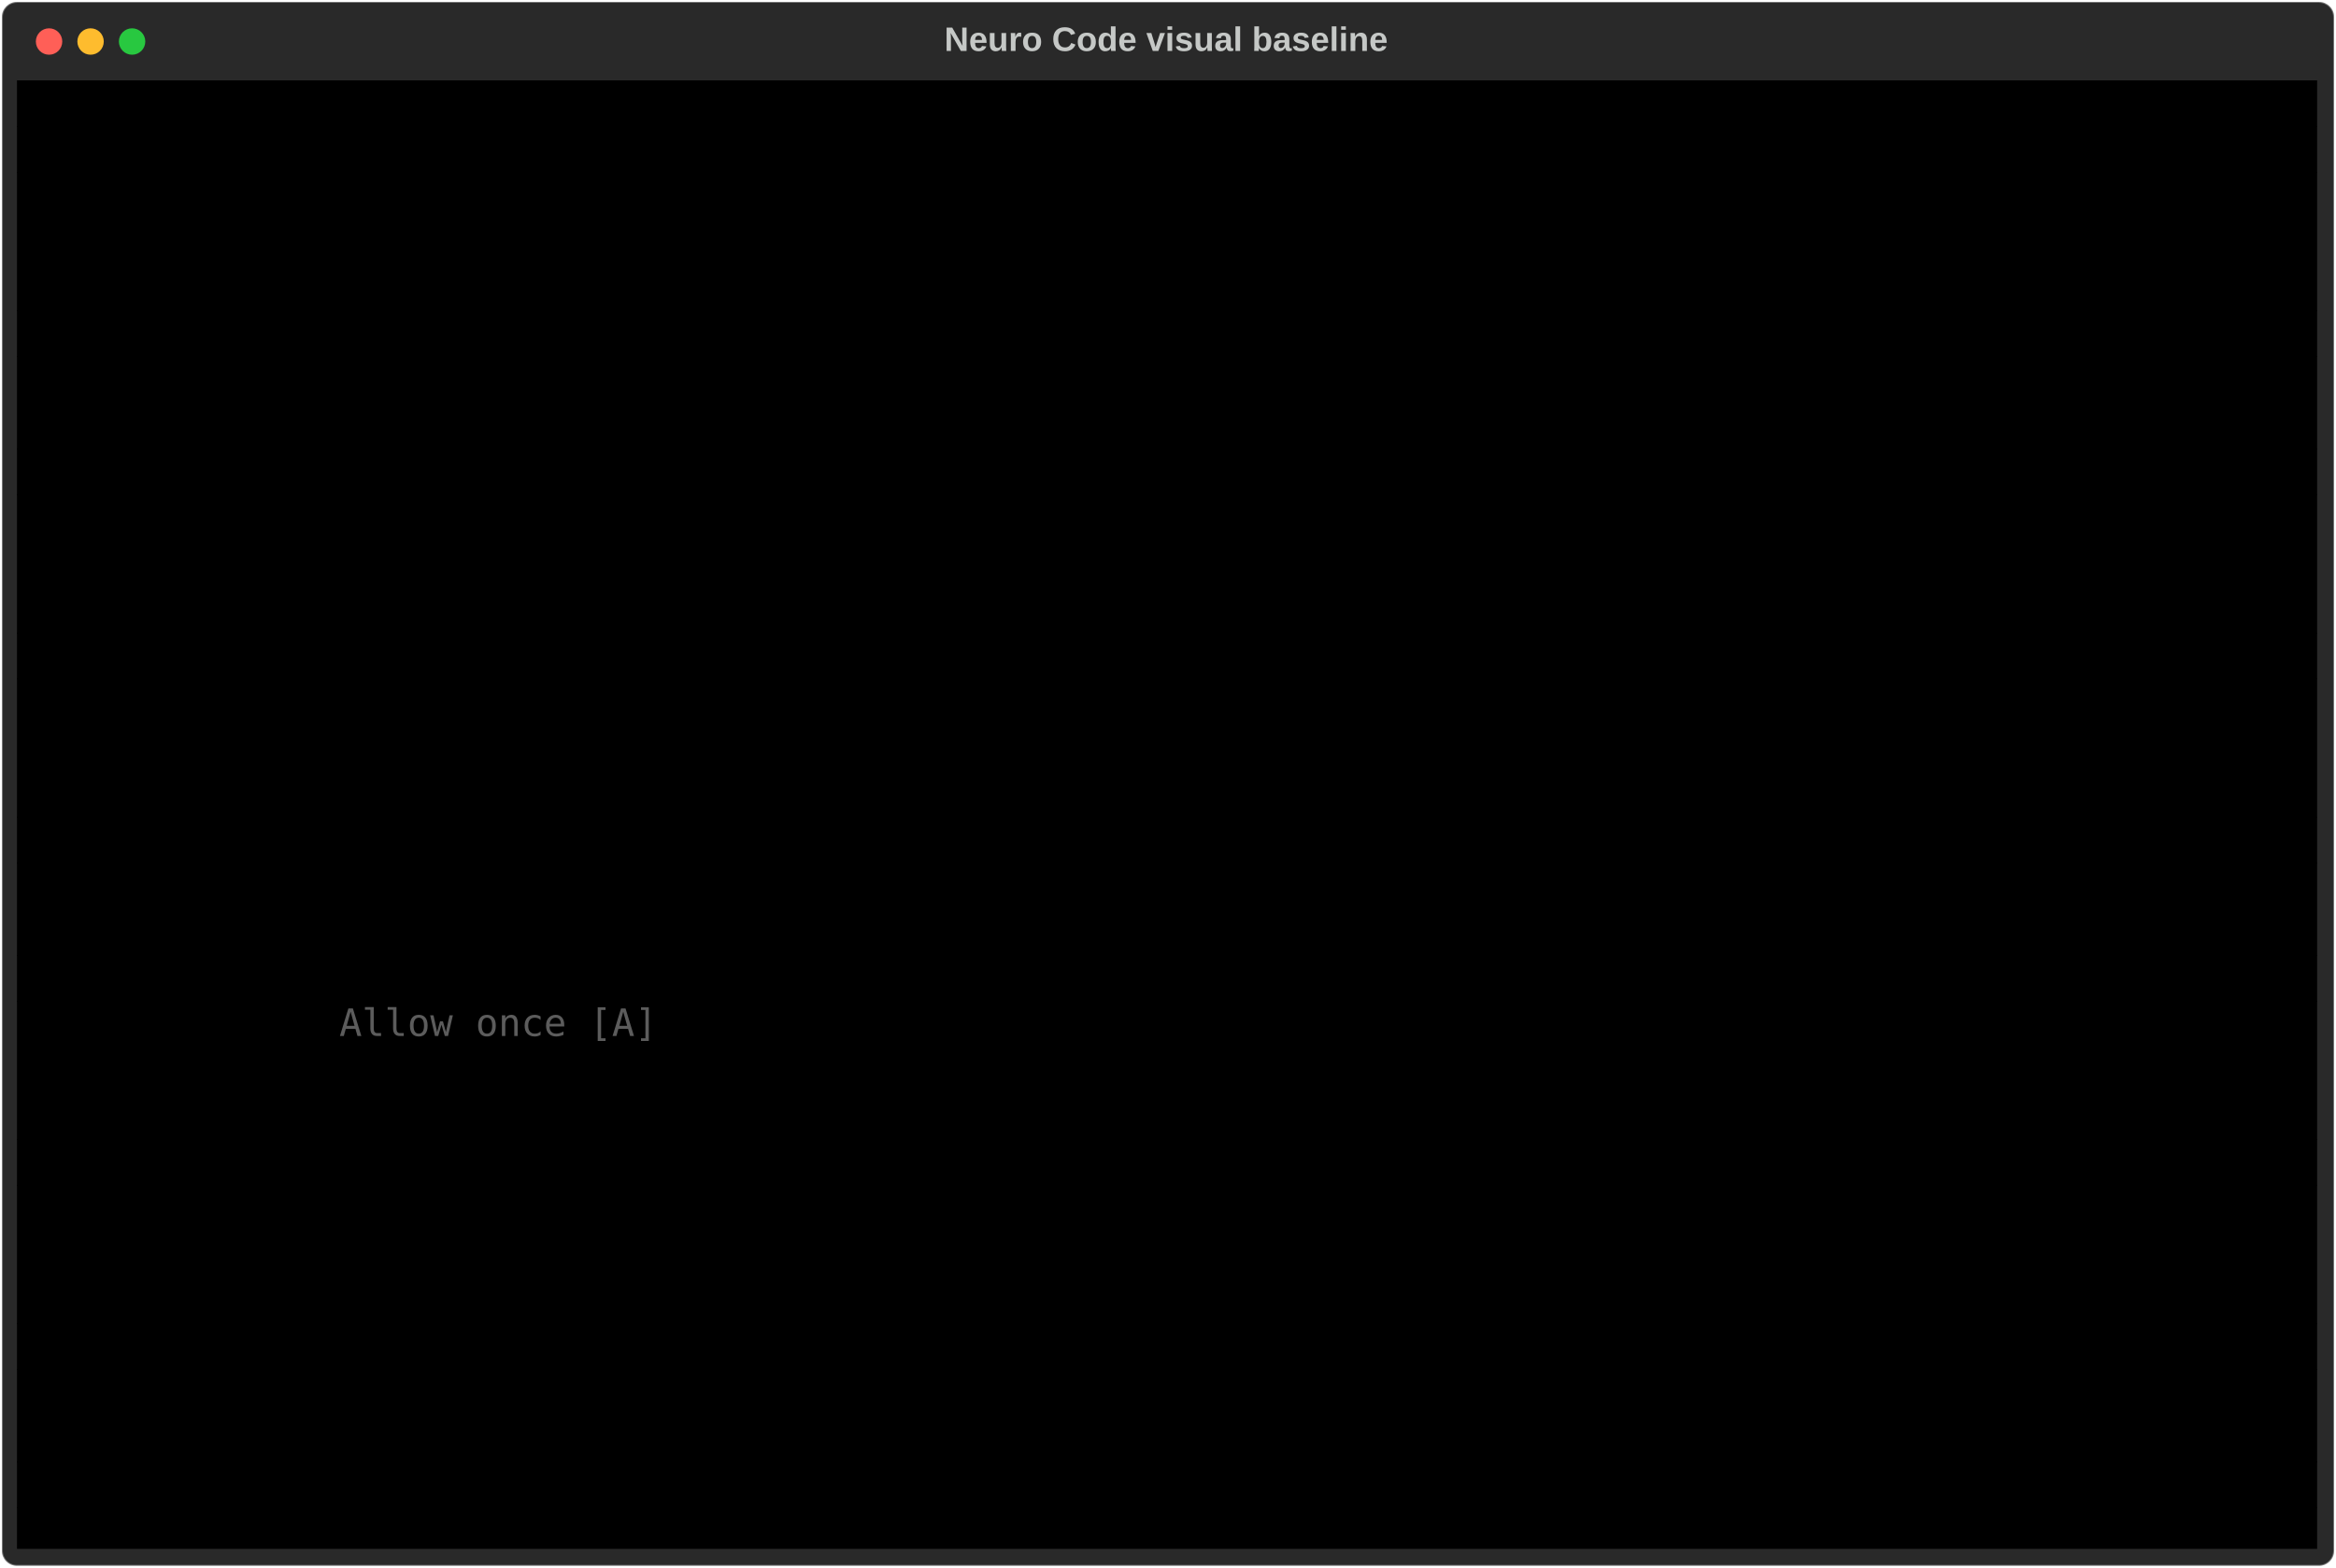
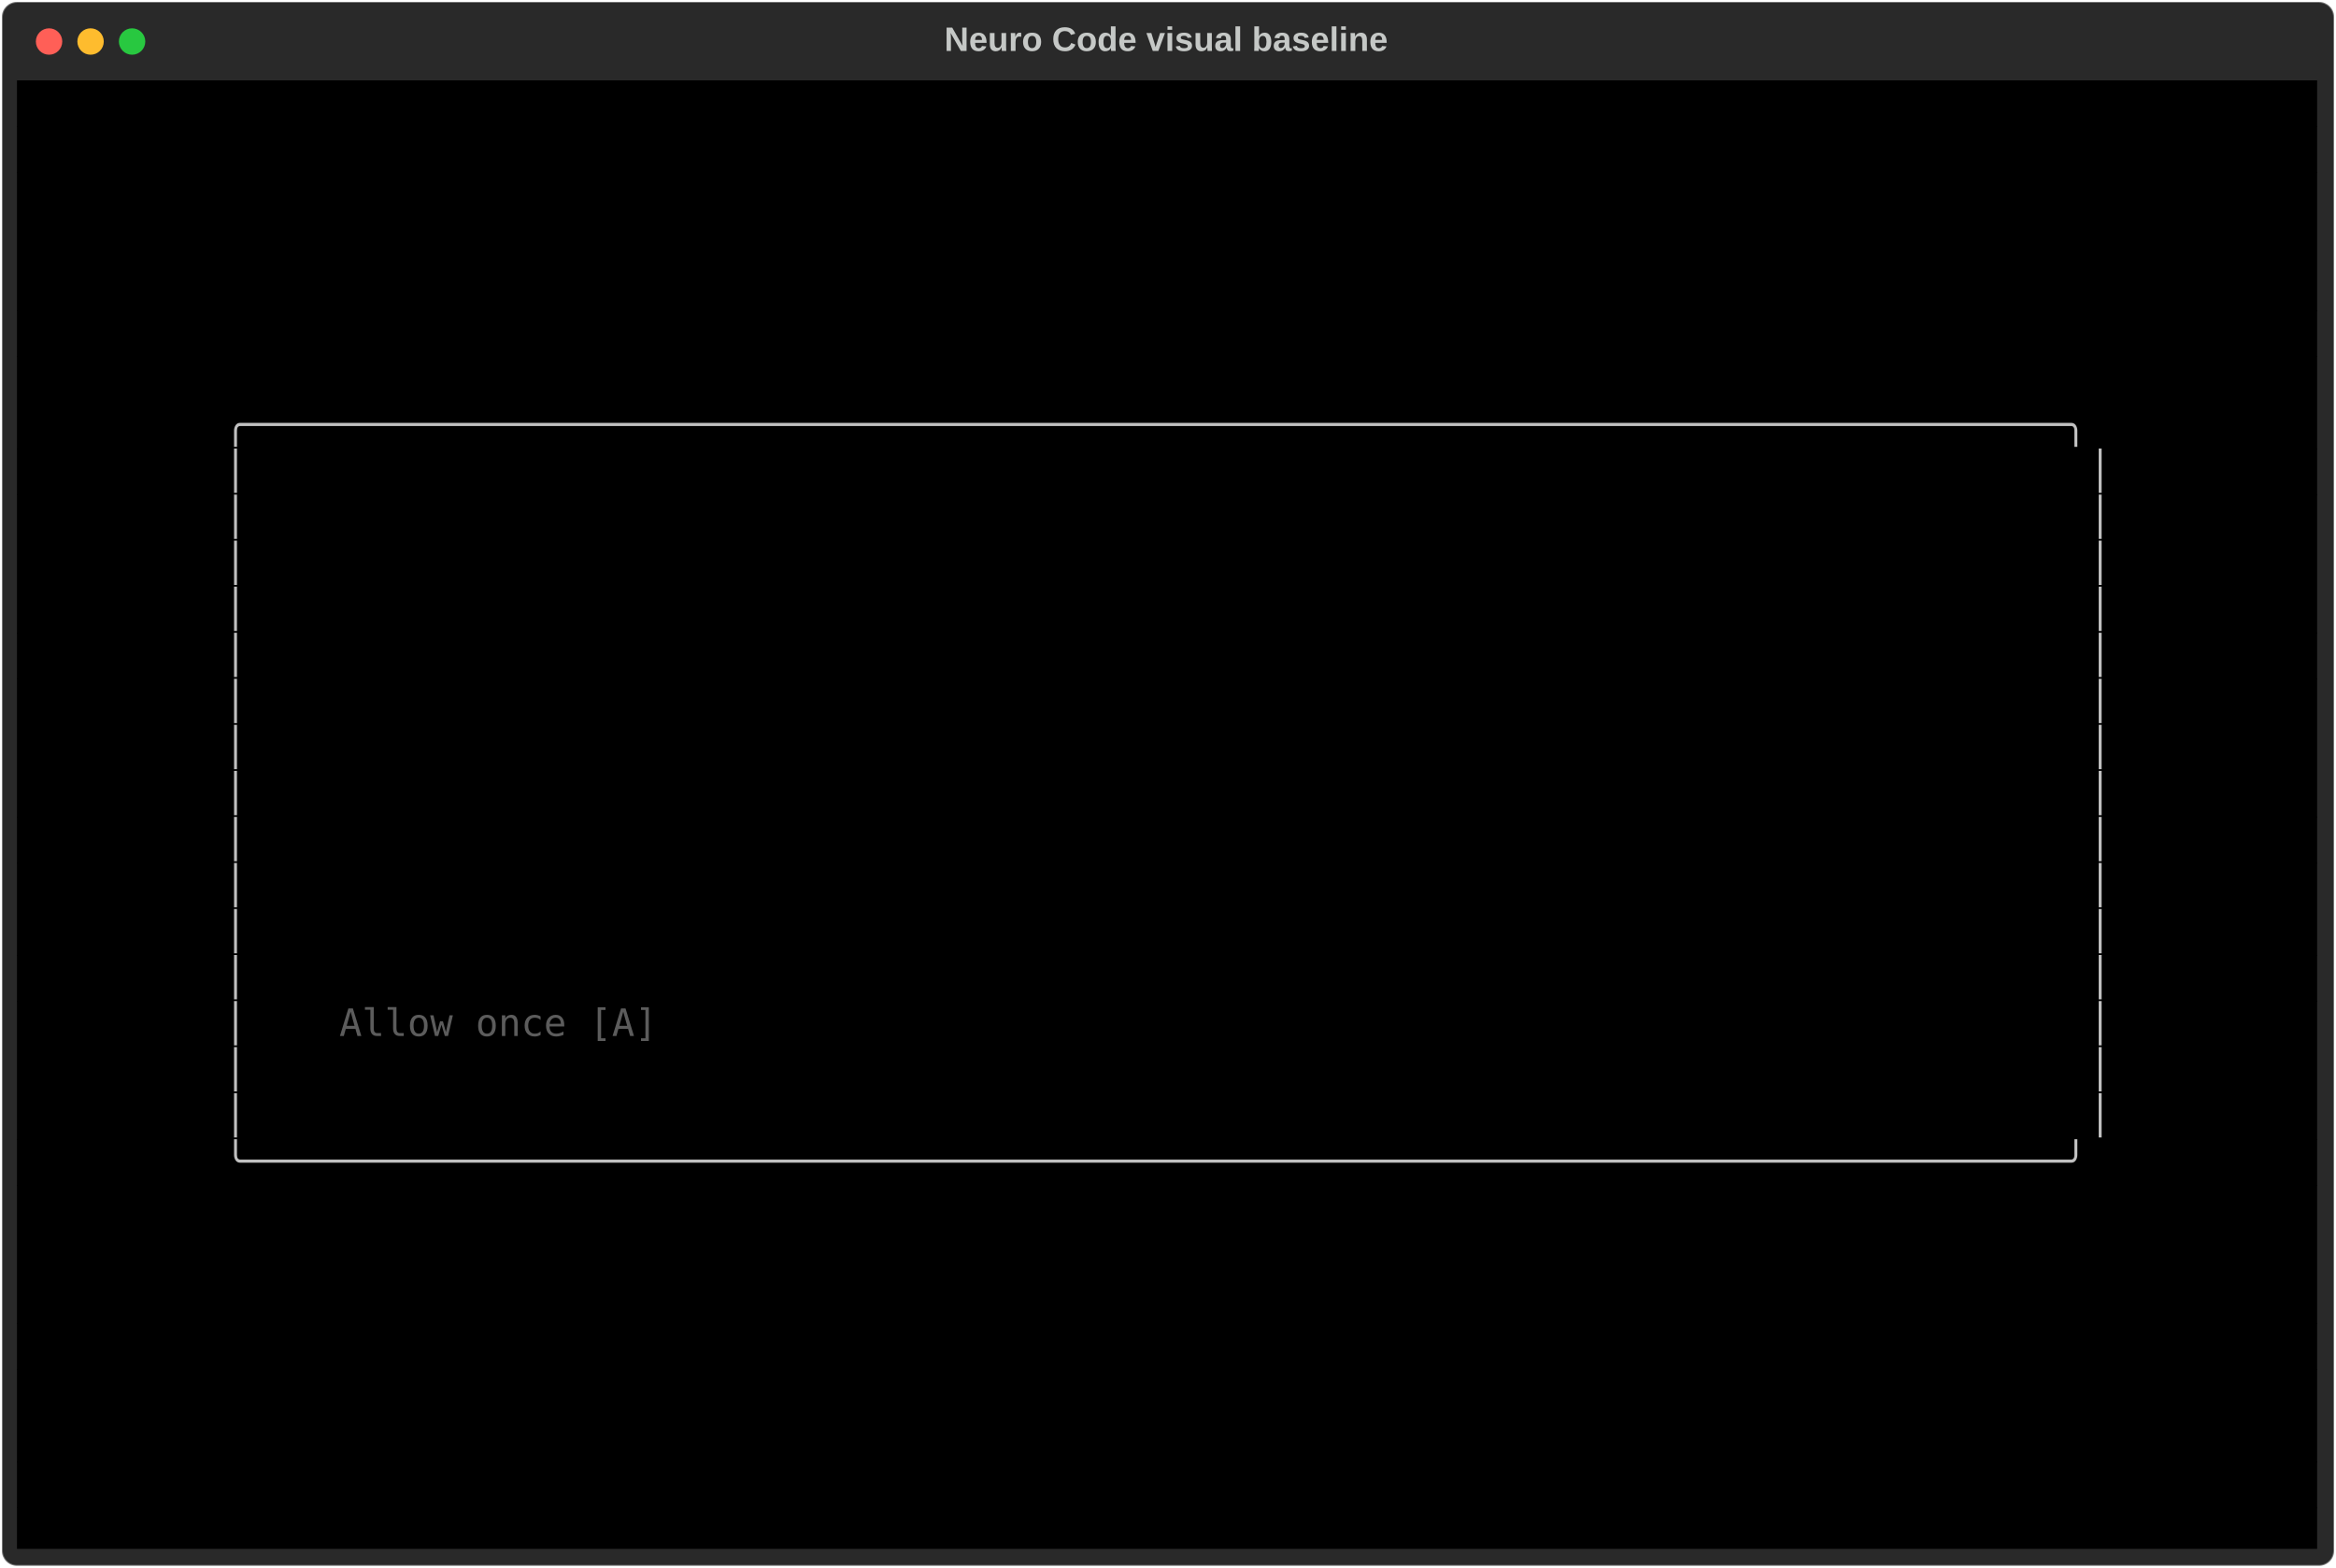
<svg xmlns="http://www.w3.org/2000/svg" class="rich-terminal" viewBox="0 0 1238 830.8">
  <style>

    @font-face {
        font-family: "Fira Code";
        src: local("FiraCode-Regular"),
                url("https://cdnjs.cloudflare.com/ajax/libs/firacode/6.2.0/woff2/FiraCode-Regular.woff2") format("woff2"),
                url("https://cdnjs.cloudflare.com/ajax/libs/firacode/6.2.0/woff/FiraCode-Regular.woff") format("woff");
        font-style: normal;
        font-weight: 400;
    }
    @font-face {
        font-family: "Fira Code";
        src: local("FiraCode-Bold"),
                url("https://cdnjs.cloudflare.com/ajax/libs/firacode/6.2.0/woff2/FiraCode-Bold.woff2") format("woff2"),
                url("https://cdnjs.cloudflare.com/ajax/libs/firacode/6.2.0/woff/FiraCode-Bold.woff") format("woff");
        font-style: bold;
        font-weight: 700;
    }

-     .terminal-1011024234-matrix {
+     .terminal-1577073930-matrix {
        font-family: Fira Code, monospace;
        font-size: 20px;
        line-height: 24.4px;
        font-variant-east-asian: full-width;
    }

-     .terminal-1011024234-title {
+     .terminal-1577073930-title {
        font-size: 18px;
        font-weight: bold;
        font-family: arial;
    }

-     .terminal-1011024234-r1 { fill: #000000 }
- .terminal-1011024234-r2 { fill: #c5c8c6 }
- .terminal-1011024234-r3 { fill: #000000;font-weight: bold }
- .terminal-1011024234-r4 { fill: #5c5c5c }
+     .terminal-1577073930-r1 { fill: #000000 }
+ .terminal-1577073930-r2 { fill: #c5c8c6 }
+ .terminal-1577073930-r3 { fill: #c0c0c0 }
+ .terminal-1577073930-r4 { fill: #000000;font-weight: bold }
+ .terminal-1577073930-r5 { fill: #5c5c5c }
    </style>
  <defs>
-     <clipPath id="terminal-1011024234-clip-terminal">
+     <clipPath id="terminal-1577073930-clip-terminal">
      <rect x="0" y="0" width="1219.0" height="779.8" />
    </clipPath>
-     <clipPath id="terminal-1011024234-line-0">
+     <clipPath id="terminal-1577073930-line-0">
      <rect x="0" y="1.5" width="1220" height="24.65" />
    </clipPath>
-     <clipPath id="terminal-1011024234-line-1">
+     <clipPath id="terminal-1577073930-line-1">
      <rect x="0" y="25.9" width="1220" height="24.65" />
    </clipPath>
-     <clipPath id="terminal-1011024234-line-2">
+     <clipPath id="terminal-1577073930-line-2">
      <rect x="0" y="50.3" width="1220" height="24.65" />
    </clipPath>
-     <clipPath id="terminal-1011024234-line-3">
+     <clipPath id="terminal-1577073930-line-3">
      <rect x="0" y="74.7" width="1220" height="24.65" />
    </clipPath>
-     <clipPath id="terminal-1011024234-line-4">
+     <clipPath id="terminal-1577073930-line-4">
      <rect x="0" y="99.1" width="1220" height="24.65" />
    </clipPath>
-     <clipPath id="terminal-1011024234-line-5">
+     <clipPath id="terminal-1577073930-line-5">
      <rect x="0" y="123.5" width="1220" height="24.65" />
    </clipPath>
-     <clipPath id="terminal-1011024234-line-6">
+     <clipPath id="terminal-1577073930-line-6">
      <rect x="0" y="147.9" width="1220" height="24.65" />
    </clipPath>
-     <clipPath id="terminal-1011024234-line-7">
+     <clipPath id="terminal-1577073930-line-7">
      <rect x="0" y="172.3" width="1220" height="24.65" />
    </clipPath>
-     <clipPath id="terminal-1011024234-line-8">
+     <clipPath id="terminal-1577073930-line-8">
      <rect x="0" y="196.7" width="1220" height="24.65" />
    </clipPath>
-     <clipPath id="terminal-1011024234-line-9">
+     <clipPath id="terminal-1577073930-line-9">
      <rect x="0" y="221.1" width="1220" height="24.65" />
    </clipPath>
-     <clipPath id="terminal-1011024234-line-10">
+     <clipPath id="terminal-1577073930-line-10">
      <rect x="0" y="245.5" width="1220" height="24.65" />
    </clipPath>
-     <clipPath id="terminal-1011024234-line-11">
+     <clipPath id="terminal-1577073930-line-11">
      <rect x="0" y="269.9" width="1220" height="24.65" />
    </clipPath>
-     <clipPath id="terminal-1011024234-line-12">
+     <clipPath id="terminal-1577073930-line-12">
      <rect x="0" y="294.3" width="1220" height="24.65" />
    </clipPath>
-     <clipPath id="terminal-1011024234-line-13">
+     <clipPath id="terminal-1577073930-line-13">
      <rect x="0" y="318.7" width="1220" height="24.65" />
    </clipPath>
-     <clipPath id="terminal-1011024234-line-14">
+     <clipPath id="terminal-1577073930-line-14">
      <rect x="0" y="343.1" width="1220" height="24.65" />
    </clipPath>
-     <clipPath id="terminal-1011024234-line-15">
+     <clipPath id="terminal-1577073930-line-15">
      <rect x="0" y="367.5" width="1220" height="24.65" />
    </clipPath>
-     <clipPath id="terminal-1011024234-line-16">
+     <clipPath id="terminal-1577073930-line-16">
      <rect x="0" y="391.9" width="1220" height="24.65" />
    </clipPath>
-     <clipPath id="terminal-1011024234-line-17">
+     <clipPath id="terminal-1577073930-line-17">
      <rect x="0" y="416.3" width="1220" height="24.65" />
    </clipPath>
-     <clipPath id="terminal-1011024234-line-18">
+     <clipPath id="terminal-1577073930-line-18">
      <rect x="0" y="440.7" width="1220" height="24.65" />
    </clipPath>
-     <clipPath id="terminal-1011024234-line-19">
+     <clipPath id="terminal-1577073930-line-19">
      <rect x="0" y="465.1" width="1220" height="24.65" />
    </clipPath>
-     <clipPath id="terminal-1011024234-line-20">
+     <clipPath id="terminal-1577073930-line-20">
      <rect x="0" y="489.5" width="1220" height="24.65" />
    </clipPath>
-     <clipPath id="terminal-1011024234-line-21">
+     <clipPath id="terminal-1577073930-line-21">
      <rect x="0" y="513.9" width="1220" height="24.65" />
    </clipPath>
-     <clipPath id="terminal-1011024234-line-22">
+     <clipPath id="terminal-1577073930-line-22">
      <rect x="0" y="538.3" width="1220" height="24.65" />
    </clipPath>
-     <clipPath id="terminal-1011024234-line-23">
+     <clipPath id="terminal-1577073930-line-23">
      <rect x="0" y="562.7" width="1220" height="24.65" />
    </clipPath>
-     <clipPath id="terminal-1011024234-line-24">
+     <clipPath id="terminal-1577073930-line-24">
      <rect x="0" y="587.1" width="1220" height="24.65" />
    </clipPath>
-     <clipPath id="terminal-1011024234-line-25">
+     <clipPath id="terminal-1577073930-line-25">
      <rect x="0" y="611.5" width="1220" height="24.65" />
    </clipPath>
-     <clipPath id="terminal-1011024234-line-26">
+     <clipPath id="terminal-1577073930-line-26">
      <rect x="0" y="635.9" width="1220" height="24.65" />
    </clipPath>
-     <clipPath id="terminal-1011024234-line-27">
+     <clipPath id="terminal-1577073930-line-27">
      <rect x="0" y="660.3" width="1220" height="24.65" />
    </clipPath>
-     <clipPath id="terminal-1011024234-line-28">
+     <clipPath id="terminal-1577073930-line-28">
      <rect x="0" y="684.7" width="1220" height="24.65" />
    </clipPath>
-     <clipPath id="terminal-1011024234-line-29">
+     <clipPath id="terminal-1577073930-line-29">
      <rect x="0" y="709.1" width="1220" height="24.65" />
    </clipPath>
-     <clipPath id="terminal-1011024234-line-30">
+     <clipPath id="terminal-1577073930-line-30">
      <rect x="0" y="733.5" width="1220" height="24.65" />
    </clipPath>
  </defs>
  <rect fill="#292929" stroke="rgba(255,255,255,0.35)" stroke-width="1" x="1" y="1" width="1236" height="828.8" rx="8" />
-   <text class="terminal-1011024234-title" fill="#c5c8c6" text-anchor="middle" x="618" y="27">Neuro Code visual baseline</text>
+   <text class="terminal-1577073930-title" fill="#c5c8c6" text-anchor="middle" x="618" y="27">Neuro Code visual baseline</text>
  <g transform="translate(26,22)">
    <circle cx="0" cy="0" r="7" fill="#ff5f57" />
    <circle cx="22" cy="0" r="7" fill="#febc2e" />
    <circle cx="44" cy="0" r="7" fill="#28c840" />
  </g>
-   <g transform="translate(9, 41)" clip-path="url(#terminal-1011024234-clip-terminal)">
+   <g transform="translate(9, 41)" clip-path="url(#terminal-1577073930-clip-terminal)">
    <rect fill="#000000" x="0" y="1.5" width="1220" height="24.65" shape-rendering="crispEdges" />
    <rect fill="#000000" x="0" y="25.9" width="1220" height="24.65" shape-rendering="crispEdges" />
    <rect fill="#000000" x="0" y="50.3" width="1220" height="24.65" shape-rendering="crispEdges" />
    <rect fill="#000000" x="0" y="74.7" width="1220" height="24.65" shape-rendering="crispEdges" />
    <rect fill="#000000" x="0" y="99.1" width="1220" height="24.65" shape-rendering="crispEdges" />
    <rect fill="#000000" x="0" y="123.5" width="1220" height="24.65" shape-rendering="crispEdges" />
    <rect fill="#000000" x="0" y="147.9" width="1220" height="24.65" shape-rendering="crispEdges" />
    <rect fill="#000000" x="0" y="172.3" width="109.8" height="24.65" shape-rendering="crispEdges" />
    <rect fill="#000000" x="109.8" y="172.3" width="1000.4" height="24.65" shape-rendering="crispEdges" />
    <rect fill="#000000" x="1110.2" y="172.3" width="109.8" height="24.65" shape-rendering="crispEdges" />
    <rect fill="#000000" x="0" y="196.7" width="109.8" height="24.65" shape-rendering="crispEdges" />
    <rect fill="#000000" x="109.8" y="196.7" width="12.2" height="24.65" shape-rendering="crispEdges" />
    <rect fill="#000000" x="122" y="196.7" width="976" height="24.65" shape-rendering="crispEdges" />
    <rect fill="#000000" x="1098" y="196.7" width="12.2" height="24.65" shape-rendering="crispEdges" />
    <rect fill="#000000" x="1110.2" y="196.7" width="109.8" height="24.65" shape-rendering="crispEdges" />
    <rect fill="#000000" x="0" y="221.1" width="109.8" height="24.65" shape-rendering="crispEdges" />
    <rect fill="#000000" x="109.8" y="221.1" width="12.2" height="24.65" shape-rendering="crispEdges" />
    <rect fill="#000000" x="122" y="221.1" width="976" height="24.65" shape-rendering="crispEdges" />
    <rect fill="#000000" x="1098" y="221.1" width="12.2" height="24.65" shape-rendering="crispEdges" />
    <rect fill="#000000" x="1110.2" y="221.1" width="109.8" height="24.65" shape-rendering="crispEdges" />
    <rect fill="#000000" x="0" y="245.5" width="109.8" height="24.65" shape-rendering="crispEdges" />
    <rect fill="#000000" x="109.8" y="245.5" width="12.2" height="24.65" shape-rendering="crispEdges" />
    <rect fill="#000000" x="122" y="245.5" width="36.6" height="24.65" shape-rendering="crispEdges" />
    <rect fill="#000000" x="158.6" y="245.5" width="268.4" height="24.65" shape-rendering="crispEdges" />
    <rect fill="#000000" x="427" y="245.5" width="634.4" height="24.65" shape-rendering="crispEdges" />
    <rect fill="#000000" x="1061.4" y="245.5" width="36.6" height="24.65" shape-rendering="crispEdges" />
    <rect fill="#000000" x="1098" y="245.5" width="12.2" height="24.65" shape-rendering="crispEdges" />
    <rect fill="#000000" x="1110.2" y="245.5" width="109.8" height="24.65" shape-rendering="crispEdges" />
    <rect fill="#000000" x="0" y="269.9" width="109.8" height="24.65" shape-rendering="crispEdges" />
    <rect fill="#000000" x="109.8" y="269.9" width="12.2" height="24.65" shape-rendering="crispEdges" />
    <rect fill="#000000" x="122" y="269.9" width="36.6" height="24.65" shape-rendering="crispEdges" />
    <rect fill="#000000" x="158.6" y="269.9" width="902.8" height="24.65" shape-rendering="crispEdges" />
    <rect fill="#000000" x="1061.4" y="269.9" width="36.6" height="24.65" shape-rendering="crispEdges" />
    <rect fill="#000000" x="1098" y="269.9" width="12.2" height="24.65" shape-rendering="crispEdges" />
    <rect fill="#000000" x="1110.2" y="269.9" width="109.8" height="24.65" shape-rendering="crispEdges" />
    <rect fill="#000000" x="0" y="294.3" width="109.8" height="24.65" shape-rendering="crispEdges" />
    <rect fill="#000000" x="109.8" y="294.3" width="12.2" height="24.65" shape-rendering="crispEdges" />
    <rect fill="#000000" x="122" y="294.3" width="36.6" height="24.65" shape-rendering="crispEdges" />
    <rect fill="#000000" x="158.6" y="294.3" width="122" height="24.65" shape-rendering="crispEdges" />
    <rect fill="#000000" x="280.6" y="294.3" width="817.4" height="24.65" shape-rendering="crispEdges" />
    <rect fill="#000000" x="1098" y="294.3" width="12.2" height="24.65" shape-rendering="crispEdges" />
    <rect fill="#000000" x="1110.2" y="294.3" width="109.8" height="24.65" shape-rendering="crispEdges" />
    <rect fill="#000000" x="0" y="318.7" width="109.8" height="24.65" shape-rendering="crispEdges" />
    <rect fill="#000000" x="109.8" y="318.7" width="12.2" height="24.65" shape-rendering="crispEdges" />
    <rect fill="#000000" x="122" y="318.7" width="36.6" height="24.65" shape-rendering="crispEdges" />
    <rect fill="#000000" x="158.6" y="318.7" width="902.8" height="24.65" shape-rendering="crispEdges" />
    <rect fill="#000000" x="1061.4" y="318.7" width="36.6" height="24.65" shape-rendering="crispEdges" />
    <rect fill="#000000" x="1098" y="318.7" width="12.2" height="24.65" shape-rendering="crispEdges" />
    <rect fill="#000000" x="1110.2" y="318.7" width="109.8" height="24.65" shape-rendering="crispEdges" />
    <rect fill="#000000" x="0" y="343.1" width="109.8" height="24.65" shape-rendering="crispEdges" />
    <rect fill="#000000" x="109.8" y="343.1" width="12.2" height="24.65" shape-rendering="crispEdges" />
    <rect fill="#000000" x="122" y="343.1" width="36.6" height="24.65" shape-rendering="crispEdges" />
    <rect fill="#000000" x="158.6" y="343.1" width="353.8" height="24.65" shape-rendering="crispEdges" />
    <rect fill="#000000" x="512.4" y="343.1" width="585.6" height="24.65" shape-rendering="crispEdges" />
    <rect fill="#000000" x="1098" y="343.1" width="12.2" height="24.65" shape-rendering="crispEdges" />
    <rect fill="#000000" x="1110.2" y="343.1" width="109.8" height="24.65" shape-rendering="crispEdges" />
    <rect fill="#000000" x="0" y="367.5" width="109.8" height="24.65" shape-rendering="crispEdges" />
    <rect fill="#000000" x="109.8" y="367.5" width="12.2" height="24.65" shape-rendering="crispEdges" />
    <rect fill="#000000" x="122" y="367.5" width="36.6" height="24.65" shape-rendering="crispEdges" />
    <rect fill="#000000" x="158.6" y="367.5" width="902.8" height="24.65" shape-rendering="crispEdges" />
    <rect fill="#000000" x="1061.4" y="367.5" width="36.6" height="24.65" shape-rendering="crispEdges" />
    <rect fill="#000000" x="1098" y="367.5" width="12.2" height="24.65" shape-rendering="crispEdges" />
    <rect fill="#000000" x="1110.2" y="367.5" width="109.8" height="24.65" shape-rendering="crispEdges" />
    <rect fill="#000000" x="0" y="391.9" width="109.8" height="24.65" shape-rendering="crispEdges" />
    <rect fill="#000000" x="109.8" y="391.9" width="12.2" height="24.65" shape-rendering="crispEdges" />
    <rect fill="#000000" x="122" y="391.9" width="976" height="24.65" shape-rendering="crispEdges" />
    <rect fill="#000000" x="1098" y="391.9" width="12.2" height="24.65" shape-rendering="crispEdges" />
    <rect fill="#000000" x="1110.2" y="391.9" width="109.8" height="24.65" shape-rendering="crispEdges" />
    <rect fill="#000000" x="0" y="416.3" width="109.8" height="24.65" shape-rendering="crispEdges" />
    <rect fill="#000000" x="109.8" y="416.3" width="12.2" height="24.65" shape-rendering="crispEdges" />
    <rect fill="#000000" x="122" y="416.3" width="48.8" height="24.65" shape-rendering="crispEdges" />
    <rect fill="#000000" x="170.8" y="416.3" width="317.2" height="24.65" shape-rendering="crispEdges" />
    <rect fill="#000000" x="488" y="416.3" width="610" height="24.65" shape-rendering="crispEdges" />
    <rect fill="#000000" x="1098" y="416.3" width="12.2" height="24.65" shape-rendering="crispEdges" />
    <rect fill="#000000" x="1110.2" y="416.3" width="109.8" height="24.65" shape-rendering="crispEdges" />
    <rect fill="#000000" x="0" y="440.7" width="109.8" height="24.65" shape-rendering="crispEdges" />
    <rect fill="#000000" x="109.8" y="440.7" width="12.2" height="24.65" shape-rendering="crispEdges" />
    <rect fill="#000000" x="122" y="440.7" width="976" height="24.65" shape-rendering="crispEdges" />
    <rect fill="#000000" x="1098" y="440.7" width="12.2" height="24.65" shape-rendering="crispEdges" />
    <rect fill="#000000" x="1110.2" y="440.7" width="109.8" height="24.65" shape-rendering="crispEdges" />
    <rect fill="#000000" x="0" y="465.1" width="109.8" height="24.65" shape-rendering="crispEdges" />
    <rect fill="#000000" x="109.8" y="465.1" width="12.2" height="24.65" shape-rendering="crispEdges" />
    <rect fill="#000000" x="122" y="465.1" width="36.6" height="24.65" shape-rendering="crispEdges" />
    <rect fill="#000000" x="158.6" y="465.1" width="902.8" height="24.65" shape-rendering="crispEdges" />
    <rect fill="#000000" x="1061.4" y="465.1" width="36.6" height="24.65" shape-rendering="crispEdges" />
    <rect fill="#000000" x="1098" y="465.1" width="12.2" height="24.65" shape-rendering="crispEdges" />
    <rect fill="#000000" x="1110.2" y="465.1" width="109.8" height="24.65" shape-rendering="crispEdges" />
    <rect fill="#000000" x="0" y="489.5" width="109.8" height="24.65" shape-rendering="crispEdges" />
    <rect fill="#000000" x="109.8" y="489.5" width="12.2" height="24.65" shape-rendering="crispEdges" />
    <rect fill="#000000" x="122" y="489.5" width="36.6" height="24.65" shape-rendering="crispEdges" />
    <rect fill="#000000" x="158.6" y="489.5" width="12.2" height="24.65" shape-rendering="crispEdges" />
    <rect fill="#000000" x="170.8" y="489.5" width="195.2" height="24.65" shape-rendering="crispEdges" />
    <rect fill="#000000" x="366" y="489.5" width="12.2" height="24.65" shape-rendering="crispEdges" />
    <rect fill="#000000" x="378.2" y="489.5" width="500.2" height="24.65" shape-rendering="crispEdges" />
    <rect fill="#000000" x="878.4" y="489.5" width="12.2" height="24.65" shape-rendering="crispEdges" />
    <rect fill="#000000" x="890.6" y="489.5" width="170.8" height="24.65" shape-rendering="crispEdges" />
    <rect fill="#000000" x="1061.4" y="489.5" width="36.6" height="24.65" shape-rendering="crispEdges" />
    <rect fill="#000000" x="1098" y="489.5" width="12.2" height="24.65" shape-rendering="crispEdges" />
    <rect fill="#000000" x="1110.2" y="489.5" width="109.8" height="24.65" shape-rendering="crispEdges" />
    <rect fill="#000000" x="0" y="513.9" width="109.8" height="24.65" shape-rendering="crispEdges" />
    <rect fill="#000000" x="109.8" y="513.9" width="12.2" height="24.65" shape-rendering="crispEdges" />
    <rect fill="#000000" x="122" y="513.9" width="976" height="24.65" shape-rendering="crispEdges" />
    <rect fill="#000000" x="1098" y="513.9" width="12.2" height="24.65" shape-rendering="crispEdges" />
    <rect fill="#000000" x="1110.2" y="513.9" width="109.8" height="24.65" shape-rendering="crispEdges" />
    <rect fill="#000000" x="0" y="538.3" width="109.8" height="24.65" shape-rendering="crispEdges" />
    <rect fill="#000000" x="109.8" y="538.3" width="12.2" height="24.65" shape-rendering="crispEdges" />
    <rect fill="#000000" x="122" y="538.3" width="976" height="24.65" shape-rendering="crispEdges" />
    <rect fill="#000000" x="1098" y="538.3" width="12.2" height="24.65" shape-rendering="crispEdges" />
    <rect fill="#000000" x="1110.2" y="538.3" width="109.8" height="24.65" shape-rendering="crispEdges" />
    <rect fill="#000000" x="0" y="562.7" width="109.8" height="24.65" shape-rendering="crispEdges" />
    <rect fill="#000000" x="109.8" y="562.7" width="1000.4" height="24.65" shape-rendering="crispEdges" />
    <rect fill="#000000" x="1110.2" y="562.7" width="109.8" height="24.65" shape-rendering="crispEdges" />
    <rect fill="#000000" x="0" y="587.1" width="1220" height="24.65" shape-rendering="crispEdges" />
    <rect fill="#000000" x="0" y="611.5" width="1220" height="24.65" shape-rendering="crispEdges" />
    <rect fill="#000000" x="0" y="635.9" width="1220" height="24.65" shape-rendering="crispEdges" />
    <rect fill="#000000" x="0" y="660.3" width="1220" height="24.65" shape-rendering="crispEdges" />
    <rect fill="#000000" x="0" y="684.7" width="1220" height="24.65" shape-rendering="crispEdges" />
    <rect fill="#000000" x="0" y="709.1" width="1220" height="24.65" shape-rendering="crispEdges" />
    <rect fill="#000000" x="0" y="733.5" width="1220" height="24.65" shape-rendering="crispEdges" />
    <rect fill="#000000" x="0" y="757.9" width="1220" height="24.65" shape-rendering="crispEdges" />
-     <g class="terminal-1011024234-matrix">
-       <text class="terminal-1011024234-r2" x="1220" y="20" textLength="12.2" clip-path="url(#terminal-1011024234-line-0)">
- </text>
-       <text class="terminal-1011024234-r2" x="1220" y="44.4" textLength="12.2" clip-path="url(#terminal-1011024234-line-1)">
- </text>
-       <text class="terminal-1011024234-r2" x="1220" y="68.8" textLength="12.2" clip-path="url(#terminal-1011024234-line-2)">
- </text>
-       <text class="terminal-1011024234-r2" x="1220" y="93.2" textLength="12.2" clip-path="url(#terminal-1011024234-line-3)">
- </text>
-       <text class="terminal-1011024234-r2" x="1220" y="117.6" textLength="12.2" clip-path="url(#terminal-1011024234-line-4)">
- </text>
-       <text class="terminal-1011024234-r2" x="1220" y="142" textLength="12.2" clip-path="url(#terminal-1011024234-line-5)">
- </text>
-       <text class="terminal-1011024234-r2" x="1220" y="166.4" textLength="12.2" clip-path="url(#terminal-1011024234-line-6)">
- </text>
-       <text class="terminal-1011024234-r1" x="109.8" y="190.8" textLength="1000.4" clip-path="url(#terminal-1011024234-line-7)">╭────────────────────────────────────────────────────────────────────────────────╮</text>
-       <text class="terminal-1011024234-r2" x="1220" y="190.8" textLength="12.2" clip-path="url(#terminal-1011024234-line-7)">
- </text>
-       <text class="terminal-1011024234-r1" x="109.8" y="215.2" textLength="12.2" clip-path="url(#terminal-1011024234-line-8)">│</text>
-       <text class="terminal-1011024234-r1" x="1098" y="215.2" textLength="12.2" clip-path="url(#terminal-1011024234-line-8)">│</text>
-       <text class="terminal-1011024234-r2" x="1220" y="215.2" textLength="12.2" clip-path="url(#terminal-1011024234-line-8)">
- </text>
-       <text class="terminal-1011024234-r1" x="109.8" y="239.6" textLength="12.2" clip-path="url(#terminal-1011024234-line-9)">│</text>
-       <text class="terminal-1011024234-r1" x="1098" y="239.6" textLength="12.2" clip-path="url(#terminal-1011024234-line-9)">│</text>
-       <text class="terminal-1011024234-r2" x="1220" y="239.6" textLength="12.2" clip-path="url(#terminal-1011024234-line-9)">
- </text>
-       <text class="terminal-1011024234-r1" x="109.8" y="264" textLength="12.2" clip-path="url(#terminal-1011024234-line-10)">│</text>
-       <text class="terminal-1011024234-r3" x="158.6" y="264" textLength="268.4" clip-path="url(#terminal-1011024234-line-10)">Tool approval required</text>
-       <text class="terminal-1011024234-r1" x="1098" y="264" textLength="12.2" clip-path="url(#terminal-1011024234-line-10)">│</text>
-       <text class="terminal-1011024234-r2" x="1220" y="264" textLength="12.2" clip-path="url(#terminal-1011024234-line-10)">
- </text>
-       <text class="terminal-1011024234-r1" x="109.8" y="288.4" textLength="12.2" clip-path="url(#terminal-1011024234-line-11)">│</text>
-       <text class="terminal-1011024234-r1" x="1098" y="288.4" textLength="12.2" clip-path="url(#terminal-1011024234-line-11)">│</text>
-       <text class="terminal-1011024234-r2" x="1220" y="288.4" textLength="12.2" clip-path="url(#terminal-1011024234-line-11)">
- </text>
-       <text class="terminal-1011024234-r1" x="109.8" y="312.8" textLength="12.2" clip-path="url(#terminal-1011024234-line-12)">│</text>
-       <text class="terminal-1011024234-r1" x="158.6" y="312.8" textLength="122" clip-path="url(#terminal-1011024234-line-12)">Tool: bash</text>
-       <text class="terminal-1011024234-r1" x="1098" y="312.8" textLength="12.2" clip-path="url(#terminal-1011024234-line-12)">│</text>
-       <text class="terminal-1011024234-r2" x="1220" y="312.8" textLength="12.2" clip-path="url(#terminal-1011024234-line-12)">
- </text>
-       <text class="terminal-1011024234-r1" x="109.8" y="337.2" textLength="12.2" clip-path="url(#terminal-1011024234-line-13)">│</text>
-       <text class="terminal-1011024234-r1" x="1098" y="337.2" textLength="12.2" clip-path="url(#terminal-1011024234-line-13)">│</text>
-       <text class="terminal-1011024234-r2" x="1220" y="337.2" textLength="12.2" clip-path="url(#terminal-1011024234-line-13)">
- </text>
-       <text class="terminal-1011024234-r1" x="109.8" y="361.6" textLength="12.2" clip-path="url(#terminal-1011024234-line-14)">│</text>
-       <text class="terminal-1011024234-r1" x="158.6" y="361.6" textLength="353.8" clip-path="url(#terminal-1011024234-line-14)">Run a read-only test command.</text>
-       <text class="terminal-1011024234-r1" x="1098" y="361.6" textLength="12.2" clip-path="url(#terminal-1011024234-line-14)">│</text>
-       <text class="terminal-1011024234-r2" x="1220" y="361.6" textLength="12.2" clip-path="url(#terminal-1011024234-line-14)">
- </text>
-       <text class="terminal-1011024234-r1" x="109.8" y="386" textLength="12.2" clip-path="url(#terminal-1011024234-line-15)">│</text>
-       <text class="terminal-1011024234-r1" x="1098" y="386" textLength="12.2" clip-path="url(#terminal-1011024234-line-15)">│</text>
-       <text class="terminal-1011024234-r2" x="1220" y="386" textLength="12.2" clip-path="url(#terminal-1011024234-line-15)">
- </text>
-       <text class="terminal-1011024234-r1" x="109.8" y="410.4" textLength="12.2" clip-path="url(#terminal-1011024234-line-16)">│</text>
-       <text class="terminal-1011024234-r1" x="1098" y="410.4" textLength="12.2" clip-path="url(#terminal-1011024234-line-16)">│</text>
-       <text class="terminal-1011024234-r2" x="1220" y="410.4" textLength="12.2" clip-path="url(#terminal-1011024234-line-16)">
- </text>
-       <text class="terminal-1011024234-r1" x="109.8" y="434.8" textLength="12.2" clip-path="url(#terminal-1011024234-line-17)">│</text>
-       <text class="terminal-1011024234-r1" x="170.8" y="434.8" textLength="317.2" clip-path="url(#terminal-1011024234-line-17)">Run the focused test suite</text>
-       <text class="terminal-1011024234-r1" x="1098" y="434.8" textLength="12.2" clip-path="url(#terminal-1011024234-line-17)">│</text>
-       <text class="terminal-1011024234-r2" x="1220" y="434.8" textLength="12.2" clip-path="url(#terminal-1011024234-line-17)">
- </text>
-       <text class="terminal-1011024234-r1" x="109.8" y="459.2" textLength="12.2" clip-path="url(#terminal-1011024234-line-18)">│</text>
-       <text class="terminal-1011024234-r1" x="1098" y="459.2" textLength="12.2" clip-path="url(#terminal-1011024234-line-18)">│</text>
-       <text class="terminal-1011024234-r2" x="1220" y="459.2" textLength="12.2" clip-path="url(#terminal-1011024234-line-18)">
- </text>
-       <text class="terminal-1011024234-r1" x="109.8" y="483.6" textLength="12.2" clip-path="url(#terminal-1011024234-line-19)">│</text>
-       <text class="terminal-1011024234-r1" x="1098" y="483.6" textLength="12.2" clip-path="url(#terminal-1011024234-line-19)">│</text>
-       <text class="terminal-1011024234-r2" x="1220" y="483.6" textLength="12.2" clip-path="url(#terminal-1011024234-line-19)">
- </text>
-       <text class="terminal-1011024234-r1" x="109.8" y="508" textLength="12.2" clip-path="url(#terminal-1011024234-line-20)">│</text>
-       <text class="terminal-1011024234-r4" x="170.8" y="508" textLength="195.2" clip-path="url(#terminal-1011024234-line-20)"> Allow once [A] </text>
-       <text class="terminal-1011024234-r1" x="378.2" y="508" textLength="500.2" clip-path="url(#terminal-1011024234-line-20)"> Allow identical action this session [S] </text>
-       <text class="terminal-1011024234-r3" x="890.6" y="508" textLength="170.8" clip-path="url(#terminal-1011024234-line-20)"> Deny [D/Esc/C</text>
-       <text class="terminal-1011024234-r1" x="1098" y="508" textLength="12.2" clip-path="url(#terminal-1011024234-line-20)">│</text>
-       <text class="terminal-1011024234-r2" x="1220" y="508" textLength="12.2" clip-path="url(#terminal-1011024234-line-20)">
- </text>
-       <text class="terminal-1011024234-r1" x="109.8" y="532.4" textLength="12.2" clip-path="url(#terminal-1011024234-line-21)">│</text>
-       <text class="terminal-1011024234-r1" x="1098" y="532.4" textLength="12.2" clip-path="url(#terminal-1011024234-line-21)">│</text>
-       <text class="terminal-1011024234-r2" x="1220" y="532.4" textLength="12.2" clip-path="url(#terminal-1011024234-line-21)">
- </text>
-       <text class="terminal-1011024234-r1" x="109.8" y="556.8" textLength="12.2" clip-path="url(#terminal-1011024234-line-22)">│</text>
-       <text class="terminal-1011024234-r1" x="1098" y="556.8" textLength="12.2" clip-path="url(#terminal-1011024234-line-22)">│</text>
-       <text class="terminal-1011024234-r2" x="1220" y="556.8" textLength="12.2" clip-path="url(#terminal-1011024234-line-22)">
- </text>
-       <text class="terminal-1011024234-r1" x="109.8" y="581.2" textLength="1000.4" clip-path="url(#terminal-1011024234-line-23)">╰────────────────────────────────────────────────────────────────────────────────╯</text>
-       <text class="terminal-1011024234-r2" x="1220" y="581.2" textLength="12.2" clip-path="url(#terminal-1011024234-line-23)">
- </text>
-       <text class="terminal-1011024234-r2" x="1220" y="605.6" textLength="12.2" clip-path="url(#terminal-1011024234-line-24)">
- </text>
-       <text class="terminal-1011024234-r2" x="1220" y="630" textLength="12.2" clip-path="url(#terminal-1011024234-line-25)">
- </text>
-       <text class="terminal-1011024234-r2" x="1220" y="654.4" textLength="12.2" clip-path="url(#terminal-1011024234-line-26)">
- </text>
-       <text class="terminal-1011024234-r2" x="1220" y="678.8" textLength="12.2" clip-path="url(#terminal-1011024234-line-27)">
- </text>
-       <text class="terminal-1011024234-r2" x="1220" y="703.2" textLength="12.2" clip-path="url(#terminal-1011024234-line-28)">
- </text>
-       <text class="terminal-1011024234-r2" x="1220" y="727.6" textLength="12.2" clip-path="url(#terminal-1011024234-line-29)">
- </text>
-       <text class="terminal-1011024234-r2" x="1220" y="752" textLength="12.2" clip-path="url(#terminal-1011024234-line-30)">
+     <g class="terminal-1577073930-matrix">
+       <text class="terminal-1577073930-r2" x="1220" y="20" textLength="12.2" clip-path="url(#terminal-1577073930-line-0)">
+ </text>
+       <text class="terminal-1577073930-r2" x="1220" y="44.4" textLength="12.2" clip-path="url(#terminal-1577073930-line-1)">
+ </text>
+       <text class="terminal-1577073930-r2" x="1220" y="68.8" textLength="12.2" clip-path="url(#terminal-1577073930-line-2)">
+ </text>
+       <text class="terminal-1577073930-r2" x="1220" y="93.2" textLength="12.2" clip-path="url(#terminal-1577073930-line-3)">
+ </text>
+       <text class="terminal-1577073930-r2" x="1220" y="117.6" textLength="12.2" clip-path="url(#terminal-1577073930-line-4)">
+ </text>
+       <text class="terminal-1577073930-r2" x="1220" y="142" textLength="12.2" clip-path="url(#terminal-1577073930-line-5)">
+ </text>
+       <text class="terminal-1577073930-r2" x="1220" y="166.4" textLength="12.2" clip-path="url(#terminal-1577073930-line-6)">
+ </text>
+       <text class="terminal-1577073930-r3" x="109.8" y="190.8" textLength="1000.4" clip-path="url(#terminal-1577073930-line-7)">╭────────────────────────────────────────────────────────────────────────────────╮</text>
+       <text class="terminal-1577073930-r2" x="1220" y="190.8" textLength="12.2" clip-path="url(#terminal-1577073930-line-7)">
+ </text>
+       <text class="terminal-1577073930-r3" x="109.8" y="215.2" textLength="12.2" clip-path="url(#terminal-1577073930-line-8)">│</text>
+       <text class="terminal-1577073930-r3" x="1098" y="215.2" textLength="12.2" clip-path="url(#terminal-1577073930-line-8)">│</text>
+       <text class="terminal-1577073930-r2" x="1220" y="215.2" textLength="12.2" clip-path="url(#terminal-1577073930-line-8)">
+ </text>
+       <text class="terminal-1577073930-r3" x="109.8" y="239.6" textLength="12.2" clip-path="url(#terminal-1577073930-line-9)">│</text>
+       <text class="terminal-1577073930-r3" x="1098" y="239.6" textLength="12.2" clip-path="url(#terminal-1577073930-line-9)">│</text>
+       <text class="terminal-1577073930-r2" x="1220" y="239.6" textLength="12.2" clip-path="url(#terminal-1577073930-line-9)">
+ </text>
+       <text class="terminal-1577073930-r3" x="109.8" y="264" textLength="12.2" clip-path="url(#terminal-1577073930-line-10)">│</text>
+       <text class="terminal-1577073930-r4" x="158.6" y="264" textLength="268.4" clip-path="url(#terminal-1577073930-line-10)">Tool approval required</text>
+       <text class="terminal-1577073930-r3" x="1098" y="264" textLength="12.2" clip-path="url(#terminal-1577073930-line-10)">│</text>
+       <text class="terminal-1577073930-r2" x="1220" y="264" textLength="12.2" clip-path="url(#terminal-1577073930-line-10)">
+ </text>
+       <text class="terminal-1577073930-r3" x="109.8" y="288.4" textLength="12.2" clip-path="url(#terminal-1577073930-line-11)">│</text>
+       <text class="terminal-1577073930-r3" x="1098" y="288.4" textLength="12.2" clip-path="url(#terminal-1577073930-line-11)">│</text>
+       <text class="terminal-1577073930-r2" x="1220" y="288.4" textLength="12.2" clip-path="url(#terminal-1577073930-line-11)">
+ </text>
+       <text class="terminal-1577073930-r3" x="109.8" y="312.8" textLength="12.2" clip-path="url(#terminal-1577073930-line-12)">│</text>
+       <text class="terminal-1577073930-r1" x="158.6" y="312.8" textLength="122" clip-path="url(#terminal-1577073930-line-12)">Tool: bash</text>
+       <text class="terminal-1577073930-r3" x="1098" y="312.8" textLength="12.2" clip-path="url(#terminal-1577073930-line-12)">│</text>
+       <text class="terminal-1577073930-r2" x="1220" y="312.8" textLength="12.2" clip-path="url(#terminal-1577073930-line-12)">
+ </text>
+       <text class="terminal-1577073930-r3" x="109.8" y="337.2" textLength="12.2" clip-path="url(#terminal-1577073930-line-13)">│</text>
+       <text class="terminal-1577073930-r3" x="1098" y="337.2" textLength="12.2" clip-path="url(#terminal-1577073930-line-13)">│</text>
+       <text class="terminal-1577073930-r2" x="1220" y="337.2" textLength="12.2" clip-path="url(#terminal-1577073930-line-13)">
+ </text>
+       <text class="terminal-1577073930-r3" x="109.8" y="361.6" textLength="12.2" clip-path="url(#terminal-1577073930-line-14)">│</text>
+       <text class="terminal-1577073930-r1" x="158.6" y="361.6" textLength="353.8" clip-path="url(#terminal-1577073930-line-14)">Run a read-only test command.</text>
+       <text class="terminal-1577073930-r3" x="1098" y="361.6" textLength="12.2" clip-path="url(#terminal-1577073930-line-14)">│</text>
+       <text class="terminal-1577073930-r2" x="1220" y="361.6" textLength="12.2" clip-path="url(#terminal-1577073930-line-14)">
+ </text>
+       <text class="terminal-1577073930-r3" x="109.8" y="386" textLength="12.2" clip-path="url(#terminal-1577073930-line-15)">│</text>
+       <text class="terminal-1577073930-r3" x="1098" y="386" textLength="12.2" clip-path="url(#terminal-1577073930-line-15)">│</text>
+       <text class="terminal-1577073930-r2" x="1220" y="386" textLength="12.2" clip-path="url(#terminal-1577073930-line-15)">
+ </text>
+       <text class="terminal-1577073930-r3" x="109.8" y="410.4" textLength="12.2" clip-path="url(#terminal-1577073930-line-16)">│</text>
+       <text class="terminal-1577073930-r3" x="1098" y="410.4" textLength="12.2" clip-path="url(#terminal-1577073930-line-16)">│</text>
+       <text class="terminal-1577073930-r2" x="1220" y="410.4" textLength="12.2" clip-path="url(#terminal-1577073930-line-16)">
+ </text>
+       <text class="terminal-1577073930-r3" x="109.8" y="434.8" textLength="12.2" clip-path="url(#terminal-1577073930-line-17)">│</text>
+       <text class="terminal-1577073930-r1" x="170.8" y="434.8" textLength="317.2" clip-path="url(#terminal-1577073930-line-17)">Run the focused test suite</text>
+       <text class="terminal-1577073930-r3" x="1098" y="434.8" textLength="12.2" clip-path="url(#terminal-1577073930-line-17)">│</text>
+       <text class="terminal-1577073930-r2" x="1220" y="434.8" textLength="12.2" clip-path="url(#terminal-1577073930-line-17)">
+ </text>
+       <text class="terminal-1577073930-r3" x="109.8" y="459.2" textLength="12.2" clip-path="url(#terminal-1577073930-line-18)">│</text>
+       <text class="terminal-1577073930-r3" x="1098" y="459.2" textLength="12.2" clip-path="url(#terminal-1577073930-line-18)">│</text>
+       <text class="terminal-1577073930-r2" x="1220" y="459.2" textLength="12.2" clip-path="url(#terminal-1577073930-line-18)">
+ </text>
+       <text class="terminal-1577073930-r3" x="109.8" y="483.6" textLength="12.2" clip-path="url(#terminal-1577073930-line-19)">│</text>
+       <text class="terminal-1577073930-r3" x="1098" y="483.6" textLength="12.2" clip-path="url(#terminal-1577073930-line-19)">│</text>
+       <text class="terminal-1577073930-r2" x="1220" y="483.6" textLength="12.2" clip-path="url(#terminal-1577073930-line-19)">
+ </text>
+       <text class="terminal-1577073930-r3" x="109.8" y="508" textLength="12.2" clip-path="url(#terminal-1577073930-line-20)">│</text>
+       <text class="terminal-1577073930-r5" x="170.8" y="508" textLength="195.2" clip-path="url(#terminal-1577073930-line-20)"> Allow once [A] </text>
+       <text class="terminal-1577073930-r1" x="378.2" y="508" textLength="500.2" clip-path="url(#terminal-1577073930-line-20)"> Allow identical action this session [S] </text>
+       <text class="terminal-1577073930-r4" x="890.6" y="508" textLength="170.8" clip-path="url(#terminal-1577073930-line-20)"> Deny [D/Esc/C</text>
+       <text class="terminal-1577073930-r3" x="1098" y="508" textLength="12.2" clip-path="url(#terminal-1577073930-line-20)">│</text>
+       <text class="terminal-1577073930-r2" x="1220" y="508" textLength="12.2" clip-path="url(#terminal-1577073930-line-20)">
+ </text>
+       <text class="terminal-1577073930-r3" x="109.8" y="532.4" textLength="12.2" clip-path="url(#terminal-1577073930-line-21)">│</text>
+       <text class="terminal-1577073930-r3" x="1098" y="532.4" textLength="12.2" clip-path="url(#terminal-1577073930-line-21)">│</text>
+       <text class="terminal-1577073930-r2" x="1220" y="532.4" textLength="12.2" clip-path="url(#terminal-1577073930-line-21)">
+ </text>
+       <text class="terminal-1577073930-r3" x="109.8" y="556.8" textLength="12.2" clip-path="url(#terminal-1577073930-line-22)">│</text>
+       <text class="terminal-1577073930-r3" x="1098" y="556.8" textLength="12.2" clip-path="url(#terminal-1577073930-line-22)">│</text>
+       <text class="terminal-1577073930-r2" x="1220" y="556.8" textLength="12.2" clip-path="url(#terminal-1577073930-line-22)">
+ </text>
+       <text class="terminal-1577073930-r3" x="109.8" y="581.2" textLength="1000.4" clip-path="url(#terminal-1577073930-line-23)">╰────────────────────────────────────────────────────────────────────────────────╯</text>
+       <text class="terminal-1577073930-r2" x="1220" y="581.2" textLength="12.2" clip-path="url(#terminal-1577073930-line-23)">
+ </text>
+       <text class="terminal-1577073930-r2" x="1220" y="605.6" textLength="12.2" clip-path="url(#terminal-1577073930-line-24)">
+ </text>
+       <text class="terminal-1577073930-r2" x="1220" y="630" textLength="12.2" clip-path="url(#terminal-1577073930-line-25)">
+ </text>
+       <text class="terminal-1577073930-r2" x="1220" y="654.4" textLength="12.2" clip-path="url(#terminal-1577073930-line-26)">
+ </text>
+       <text class="terminal-1577073930-r2" x="1220" y="678.8" textLength="12.2" clip-path="url(#terminal-1577073930-line-27)">
+ </text>
+       <text class="terminal-1577073930-r2" x="1220" y="703.2" textLength="12.2" clip-path="url(#terminal-1577073930-line-28)">
+ </text>
+       <text class="terminal-1577073930-r2" x="1220" y="727.6" textLength="12.2" clip-path="url(#terminal-1577073930-line-29)">
+ </text>
+       <text class="terminal-1577073930-r2" x="1220" y="752" textLength="12.2" clip-path="url(#terminal-1577073930-line-30)">
</text>
    </g>
  </g>
</svg>
